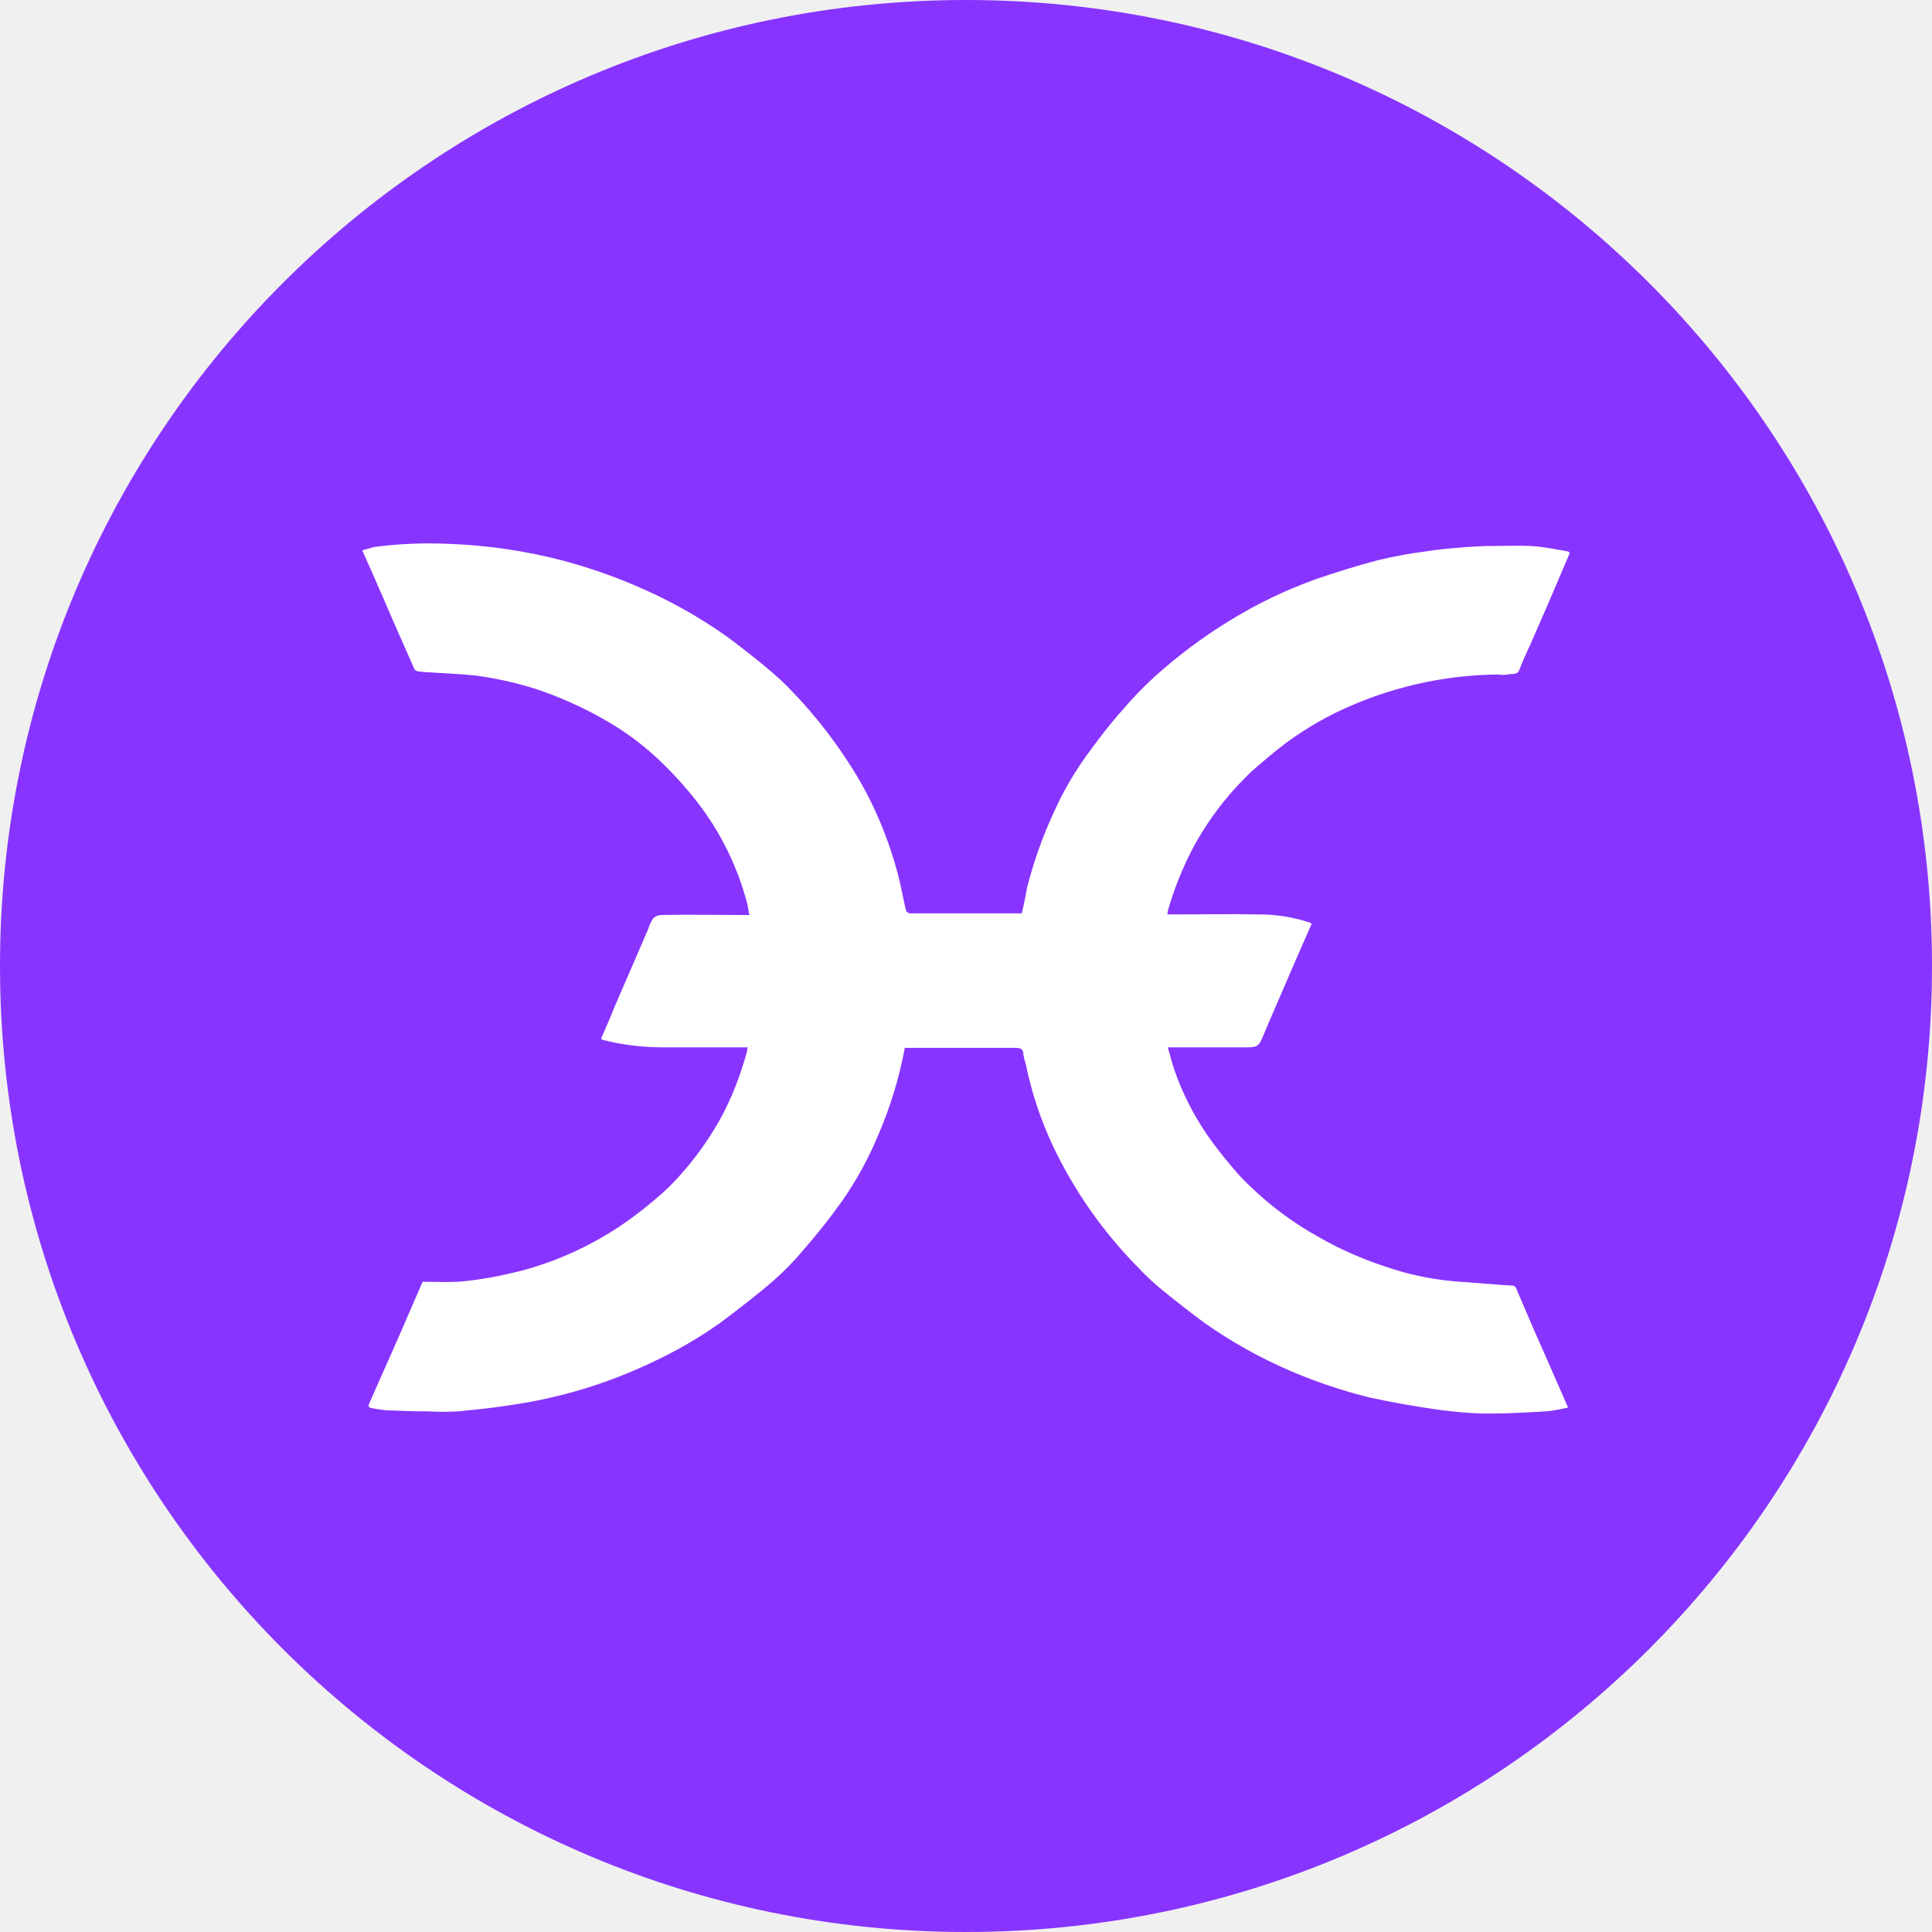
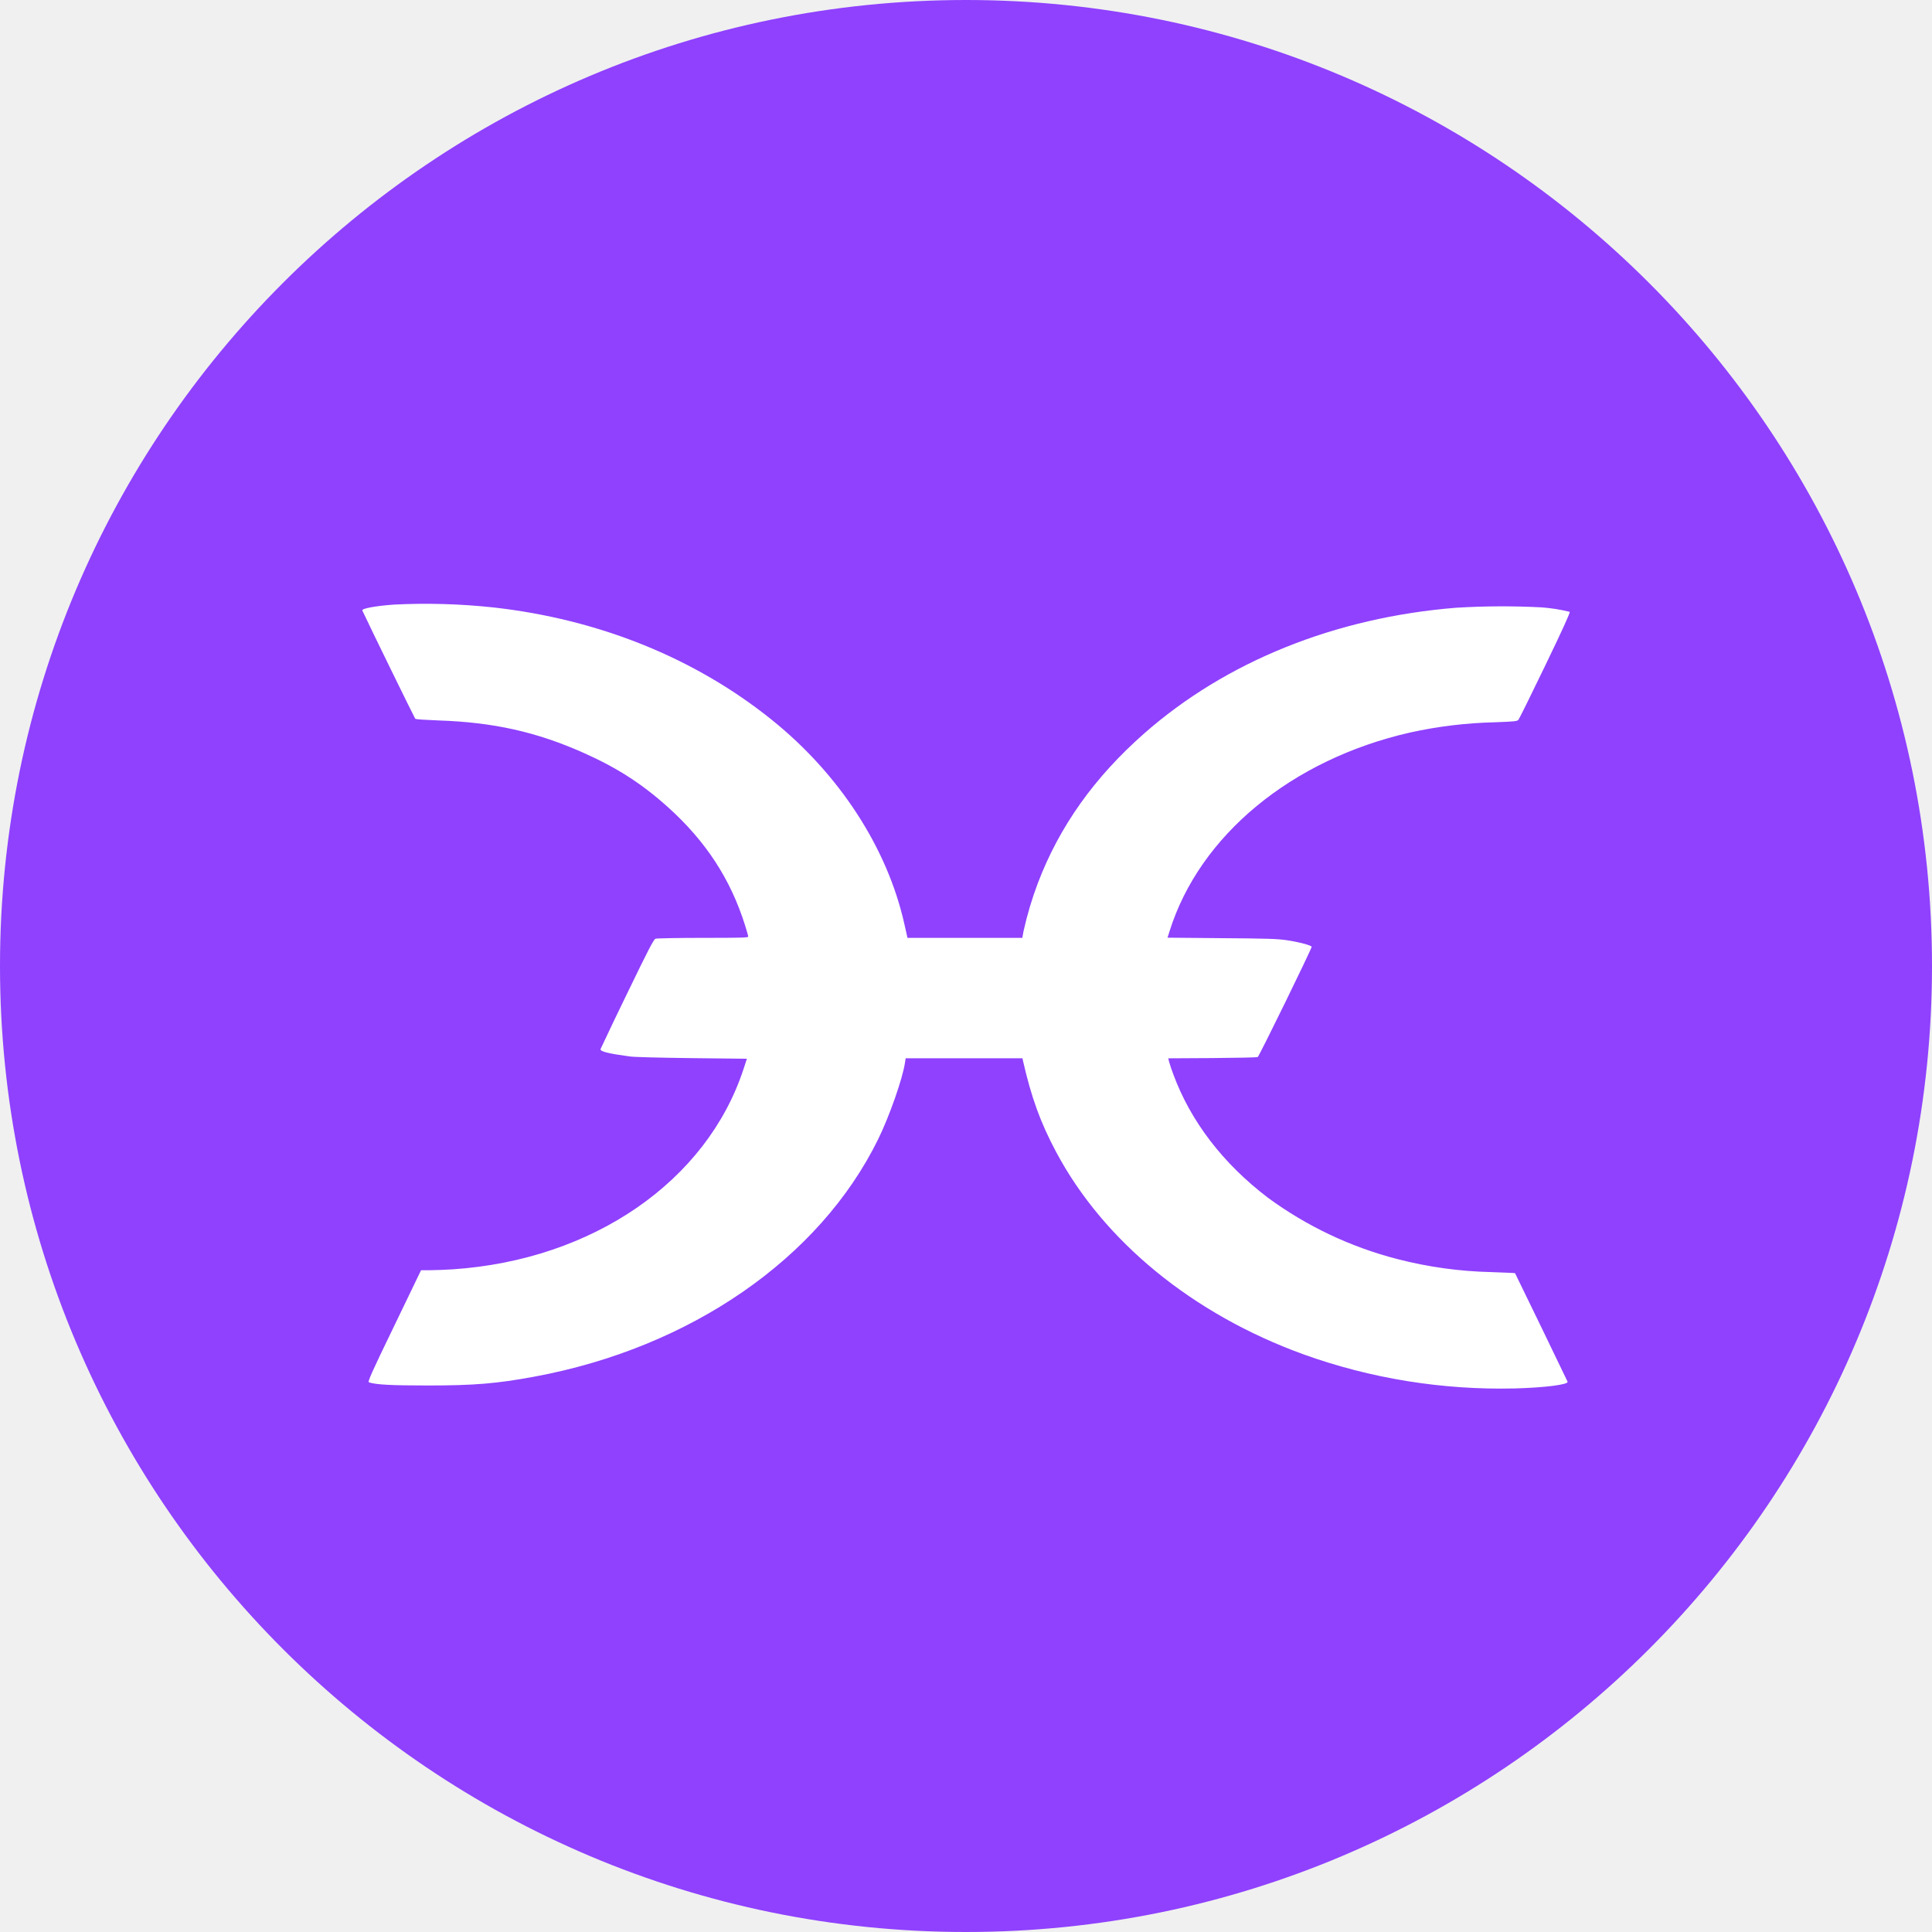
- <svg xmlns="http://www.w3.org/2000/svg" width="32" height="32" viewBox="0 0 32 32">
+ <svg xmlns="http://www.w3.org/2000/svg" width="32" height="32">
  <g fill="none">
-     <circle cx="16" cy="16" r="16" fill="#8834FF" />
-     <path d="M7 21.23c.191 0 .392.01.583 0 .363-.027.727-.1 1.082-.19a5.494 5.494 0 001.928-.965c.164-.127.327-.263.482-.409.327-.327.61-.7.837-1.1.2-.355.345-.737.455-1.128.009-.027.009-.064.018-.091h-1.428a4.1 4.1 0 01-.882-.1.248.248 0 00-.082-.018.131.131 0 01-.037-.028c.082-.181.155-.354.228-.536l.555-1.283a.603.603 0 01.081-.172.207.207 0 01.146-.055c.446-.009.882 0 1.328 0h.118c-.018-.073-.018-.127-.036-.19a4.682 4.682 0 00-.837-1.693 6.426 6.426 0 00-.628-.69 4.666 4.666 0 00-.936-.683 6.341 6.341 0 00-1.11-.491 5.91 5.91 0 00-.982-.218c-.264-.028-.519-.037-.782-.055-.064 0-.128-.009-.191-.018a.082.082 0 01-.055-.055c-.091-.209-.182-.409-.273-.618-.11-.246-.21-.491-.318-.728-.082-.2-.173-.39-.264-.6l.191-.055c.4-.054.81-.072 1.219-.054a8.738 8.738 0 011.928.282c.4.109.8.245 1.182.409.537.227 1.046.51 1.52.846.208.154.417.318.618.482.09.073.181.155.272.236.455.437.855.937 1.192 1.474.336.536.582 1.118.746 1.728.054.2.09.41.136.61a.08.08 0 00.073.054h1.846c.037-.146.064-.291.091-.437.11-.427.255-.837.437-1.228.145-.327.327-.645.536-.936.191-.264.391-.528.61-.773a5.73 5.73 0 01.518-.537 8.284 8.284 0 011.237-.928c.455-.282.928-.51 1.428-.691.346-.118.691-.227 1.037-.318.263-.064.518-.11.791-.146.218-.036.446-.054.673-.073.146-.009.282-.018.428-.018.218 0 .427-.009.636 0 .21.01.419.055.628.091.009 0 .009.01.027.027l-.155.364c-.163.382-.327.764-.5 1.155a5.877 5.877 0 00-.182.419c-.036.09-.127.054-.19.072-.055.01-.1.01-.155 0a6.308 6.308 0 00-2.683.628 5.348 5.348 0 00-1.092.71c-.136.118-.29.236-.418.372-.328.328-.61.7-.837 1.11a5.451 5.451 0 00-.436 1.064c-.01.027-.01.064-.019.091h.1c.473 0 .955-.01 1.428 0 .282 0 .564.045.837.136.01.01.018.01.027.019l-.263.6c-.182.427-.373.855-.555 1.291-.055.128-.091.155-.237.155h-1.328c.037.127.064.236.1.346.128.382.31.745.537 1.082.137.2.282.382.437.564.09.109.19.218.29.309.337.327.72.61 1.128.837.346.2.719.364 1.101.49.364.128.746.21 1.137.246l.718.055c.091.01.182.01.273.018.018.01.037.018.046.037.154.363.309.727.473 1.091l.39.891c-.127.028-.245.055-.372.064-.31.018-.628.036-.937.036-.282 0-.564-.027-.837-.063a16.283 16.283 0 01-1.128-.2 8.51 8.51 0 01-1.31-.437 7.936 7.936 0 01-1.436-.8 19.28 19.28 0 01-.691-.537 4.257 4.257 0 01-.419-.391 7.38 7.38 0 01-1.4-2 6.055 6.055 0 01-.455-1.374c-.018-.046-.027-.1-.037-.146 0-.09-.045-.109-.127-.109h-1.837a6.713 6.713 0 01-.437 1.437 5.722 5.722 0 01-.609 1.11 9.887 9.887 0 01-.61.773 4.653 4.653 0 01-.509.527c-.282.246-.582.473-.882.7a7.216 7.216 0 01-1.146.665 8.122 8.122 0 01-2.365.709c-.282.045-.564.073-.845.1a4.26 4.26 0 01-.482 0c-.237 0-.473-.01-.7-.018-.083-.01-.165-.018-.246-.037-.046-.009-.064-.027-.037-.081.182-.419.373-.837.555-1.256.11-.254.21-.49.327-.754z" fill="#FFF" />
+     <circle fill="#8F41FE" cx="16" cy="16" r="16" />
+     <path d="M6.523 10.014c-.302.022-.536.065-.522.097.12.26.867 1.785.877 1.794.01.01.184.02.388.028.906.03 1.622.19 2.396.535.556.247.968.512 1.397.897.631.567 1.043 1.197 1.284 1.969.028.089.05.168.05.18 0 .017-.138.02-.747.02-.412 0-.766.007-.788.014-.032.011-.117.177-.471.908a60.36 60.36 0 0 0-.44.92c-.011.04.132.075.49.123.072.01.511.021 1.03.027l.904.01-.055.168c-.609 1.862-2.5 3.164-4.815 3.32a8.623 8.623 0 0 1-.383.015h-.144l-.446.925c-.383.79-.442.925-.417.932.116.039.374.052.973.052.766 0 1.139-.03 1.77-.147 2.578-.477 4.72-1.955 5.69-3.93.187-.38.406-1.006.445-1.268l.012-.075h1.935l.006.034c.14.616.291 1.032.553 1.522.788 1.478 2.265 2.685 4.094 3.348 1.11.4 2.3.593 3.497.565.5-.013.898-.064.878-.112a298.48 298.48 0 0 0-.87-1.797c-.005-.004-.18-.01-.393-.018a6.834 6.834 0 0 1-1.553-.215 6.264 6.264 0 0 1-2.146-1.016c-.745-.566-1.284-1.27-1.57-2.05a2.383 2.383 0 0 1-.07-.21l-.012-.05.728-.004c.4-.003.74-.01.754-.017.022-.01.893-1.791.893-1.826 0-.023-.22-.082-.418-.11-.147-.022-.332-.028-1.072-.033l-.897-.008.034-.108c.497-1.586 2.021-2.845 3.987-3.291a7.297 7.297 0 0 1 1.403-.169c.327-.012.368-.017.388-.041.014-.017.215-.423.446-.903.284-.588.415-.877.403-.885a2.766 2.766 0 0 0-.463-.074 12.544 12.544 0 0 0-1.417.006c-2.004.161-3.811.89-5.165 2.08-.827.727-1.407 1.542-1.765 2.484a5.8 5.8 0 0 0-.236.793l-.02.111H15.03l-.007-.035-.044-.195c-.281-1.257-1.074-2.479-2.194-3.38-1.274-1.025-2.863-1.667-4.612-1.863a10.544 10.544 0 0 0-1.65-.047Z" fill="#FFF" />
  </g>
</svg>
